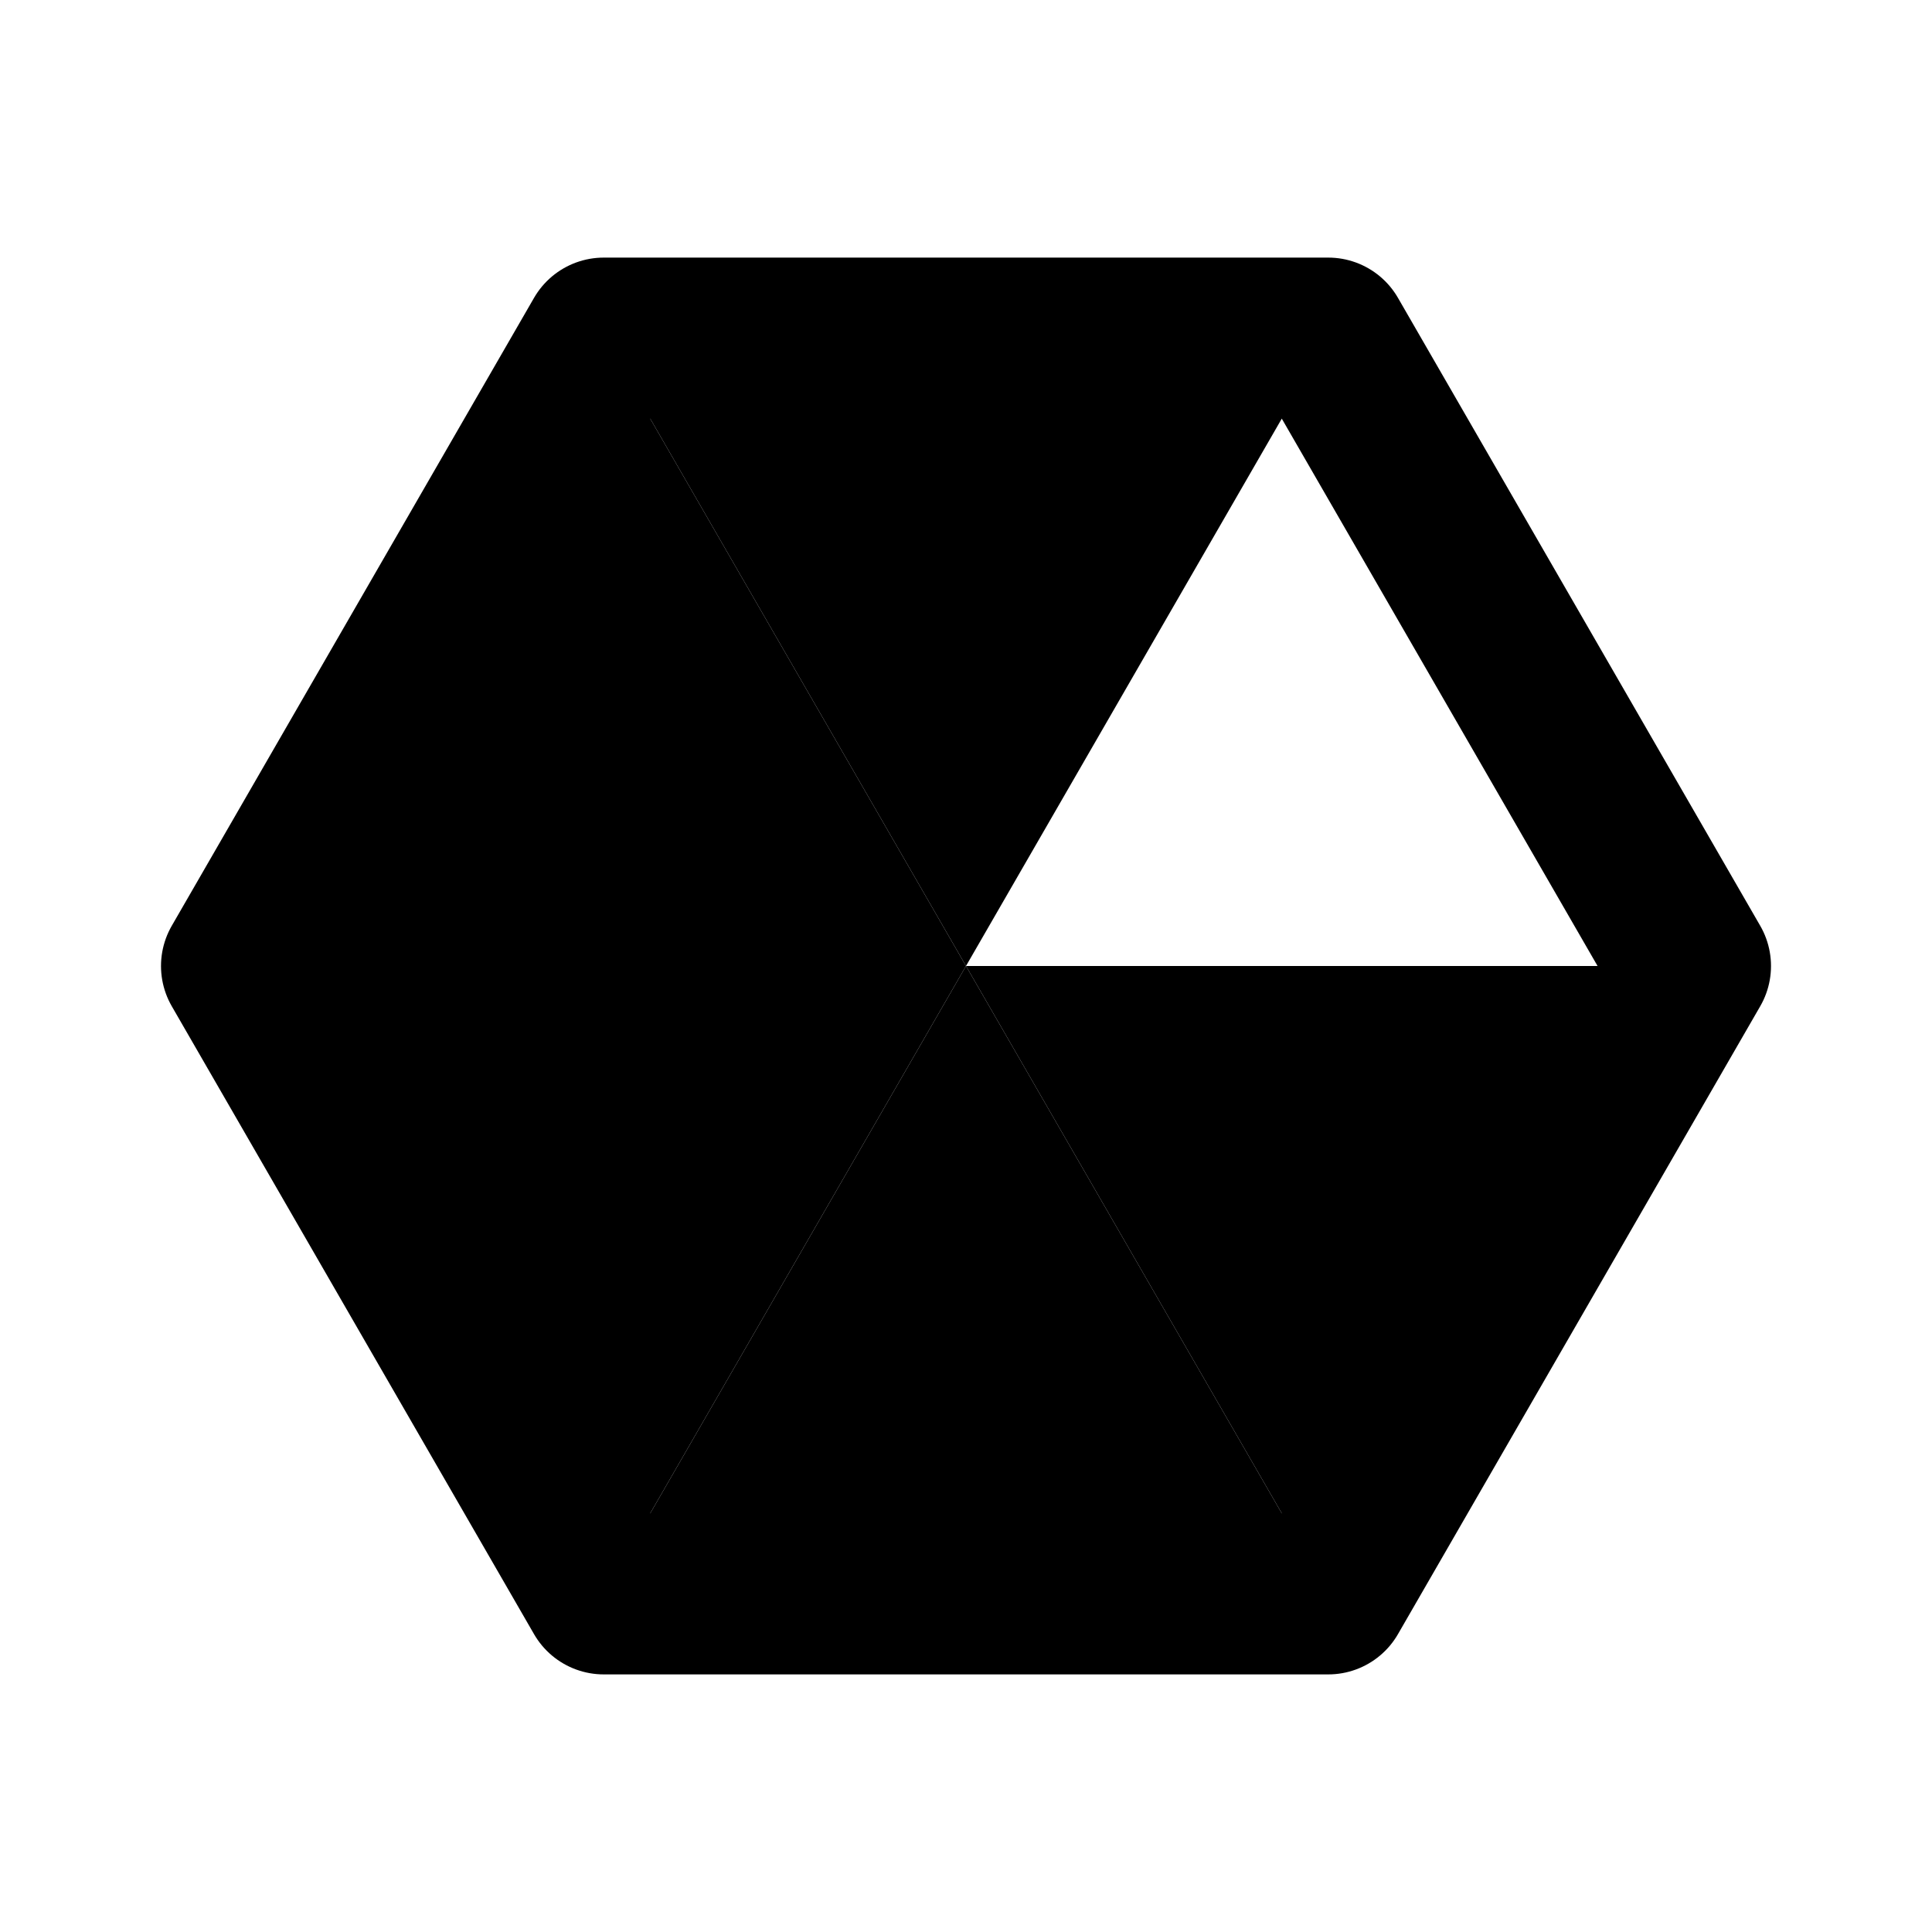
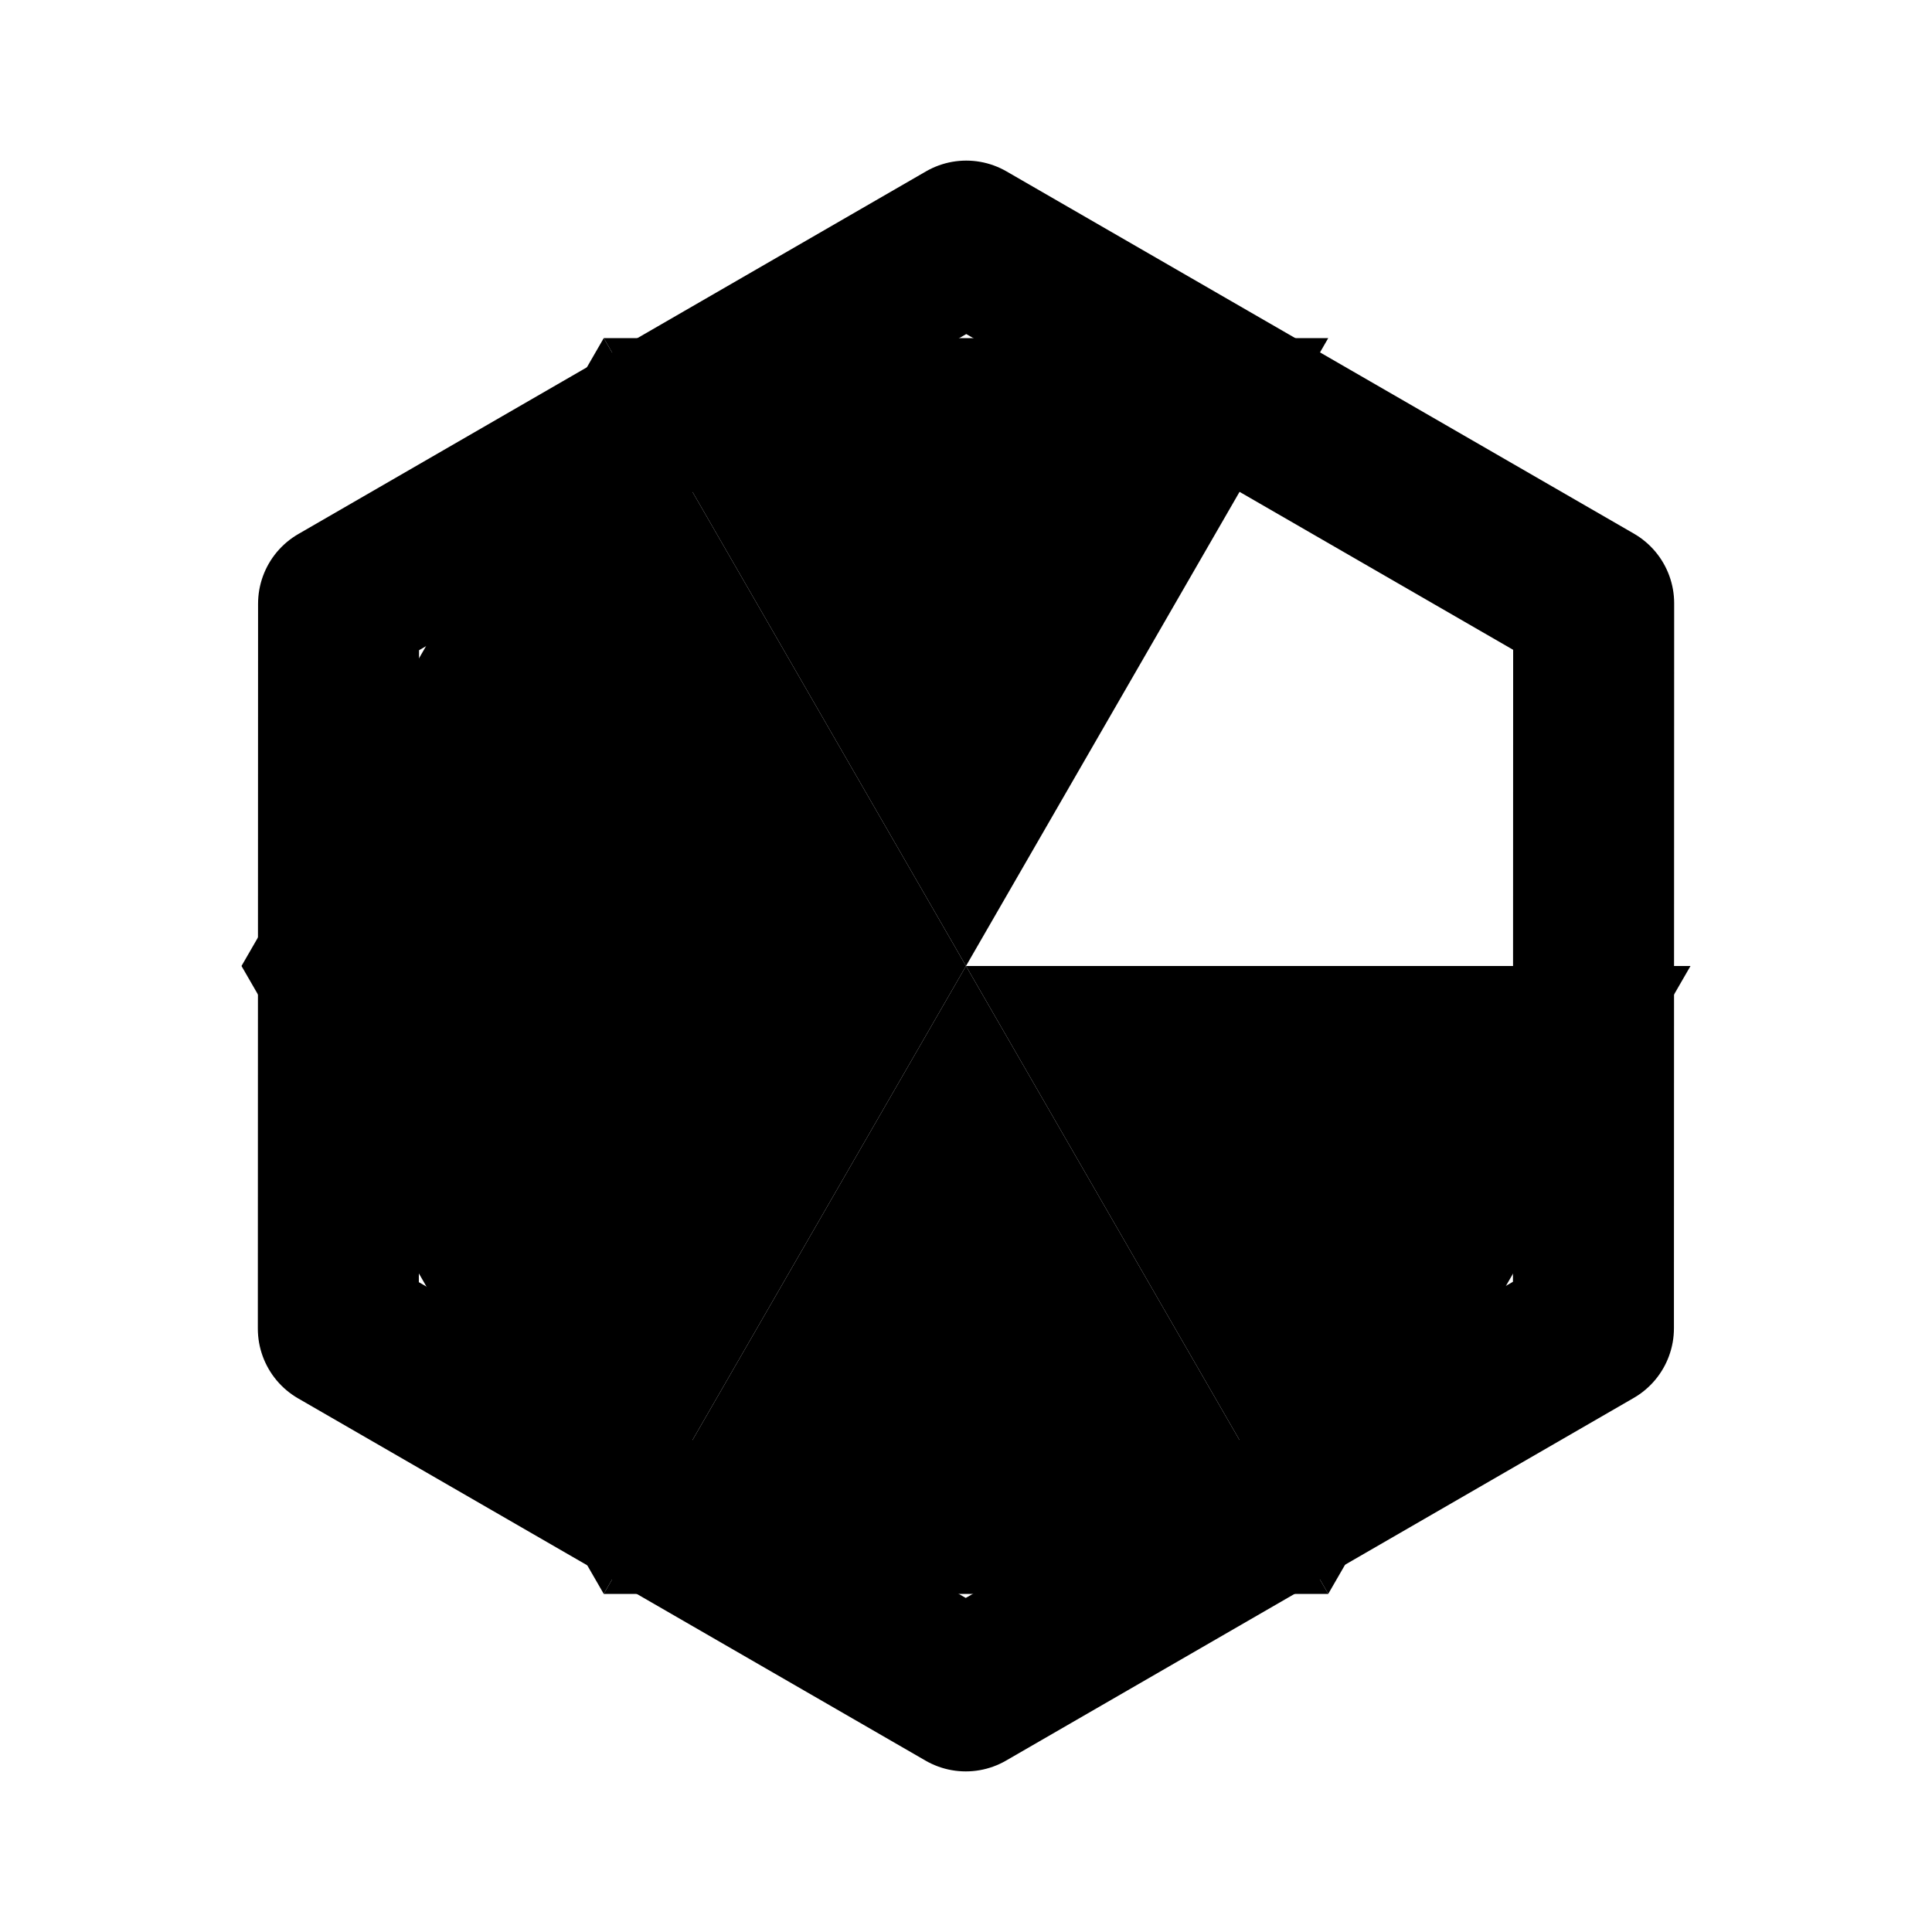
<svg xmlns="http://www.w3.org/2000/svg" width="100%" height="100%" viewBox="0 0 12 12" fill="none">
-   <path d="M10.5 6L8.25 2.1H3.75L1.5 6L3.75 9.9H8.25L10.5 6Z" stroke="currentColor" stroke-width="1" stroke-linejoin="round" />
+   <path d="M10.5 6L8.25 2.1H3.75L1.5 6L3.75 9.9H8.25L10.5 6Z" stroke="currentColor" stroke-width="1" stroke-linejoin="round" transform="rotate(30 6 6)" />
  <path d="M6 6L3.75 9.9L8.25 9.9Z" fill="currentColor" />
  <path d="M6 6L1.5 6L3.75 9.9Z" fill="currentColor" />
  <path d="M6 6L3.75 2.1L1.5 6Z" fill="currentColor" />
  <path d="M6 6L8.25 2.1L3.75 2.1Z" fill="currentColor" />
  <path d="M6 6L8.25 9.9L10.5 6Z" fill="currentColor" />
</svg>
